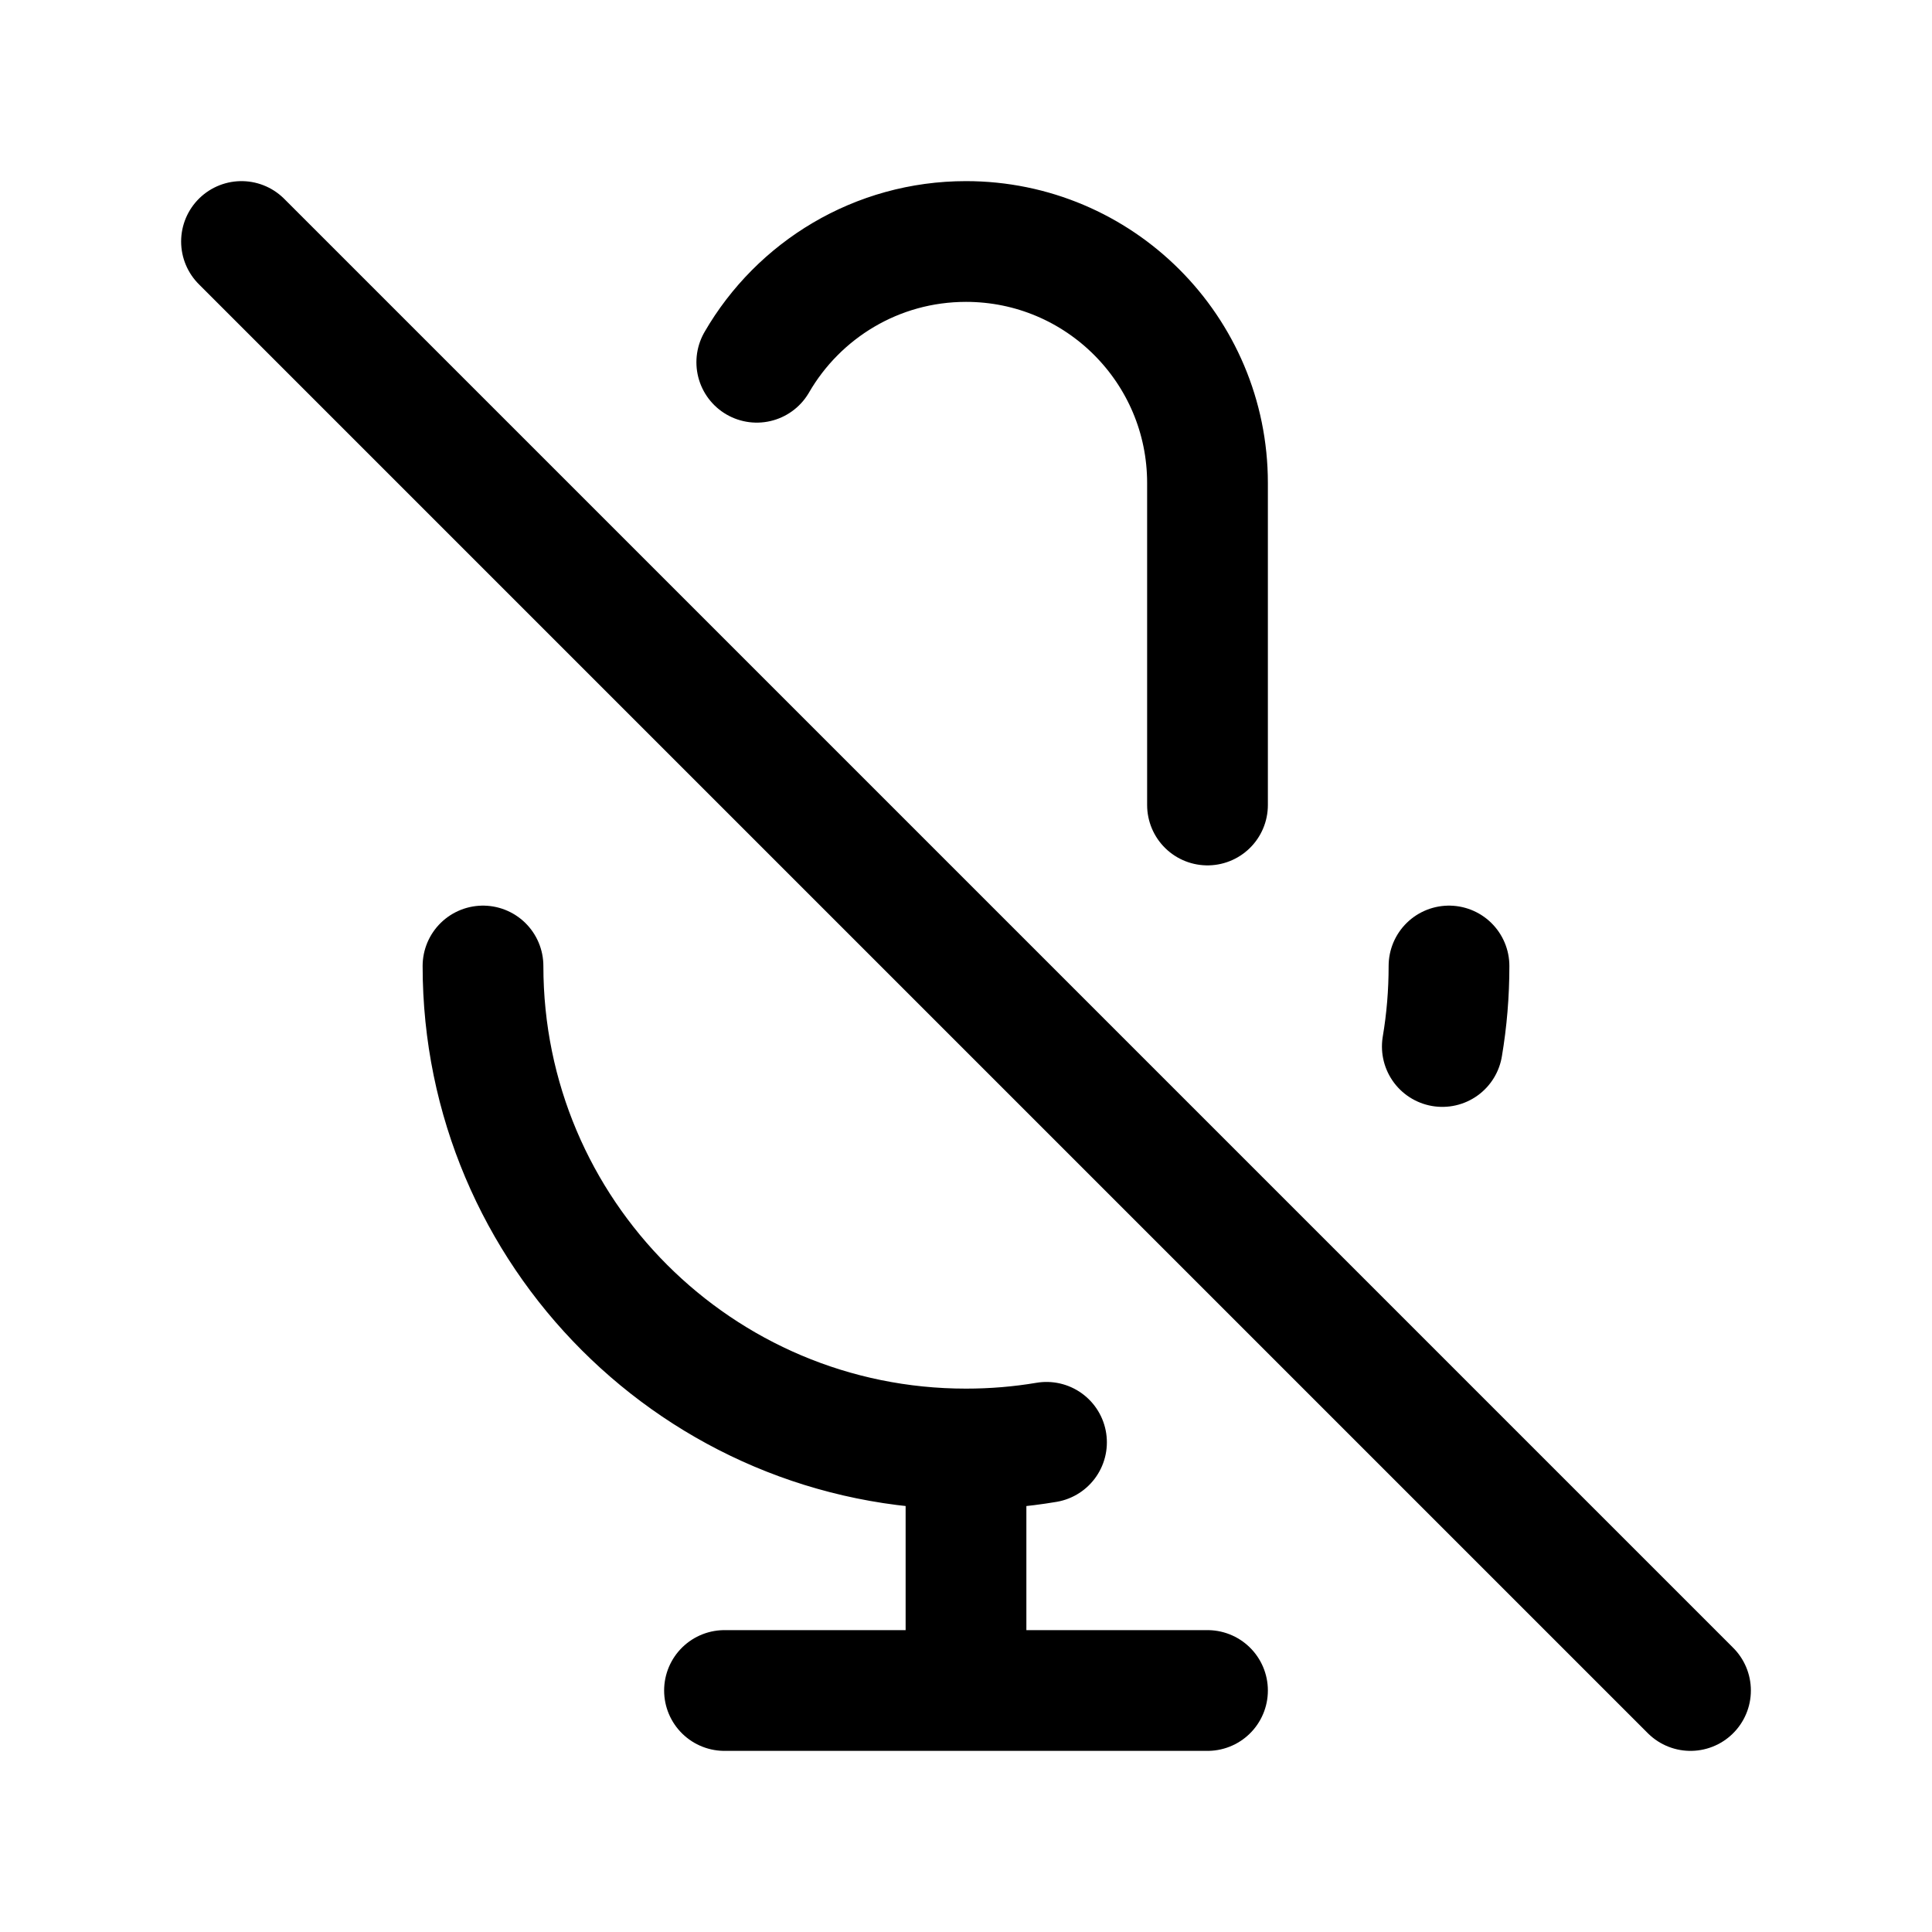
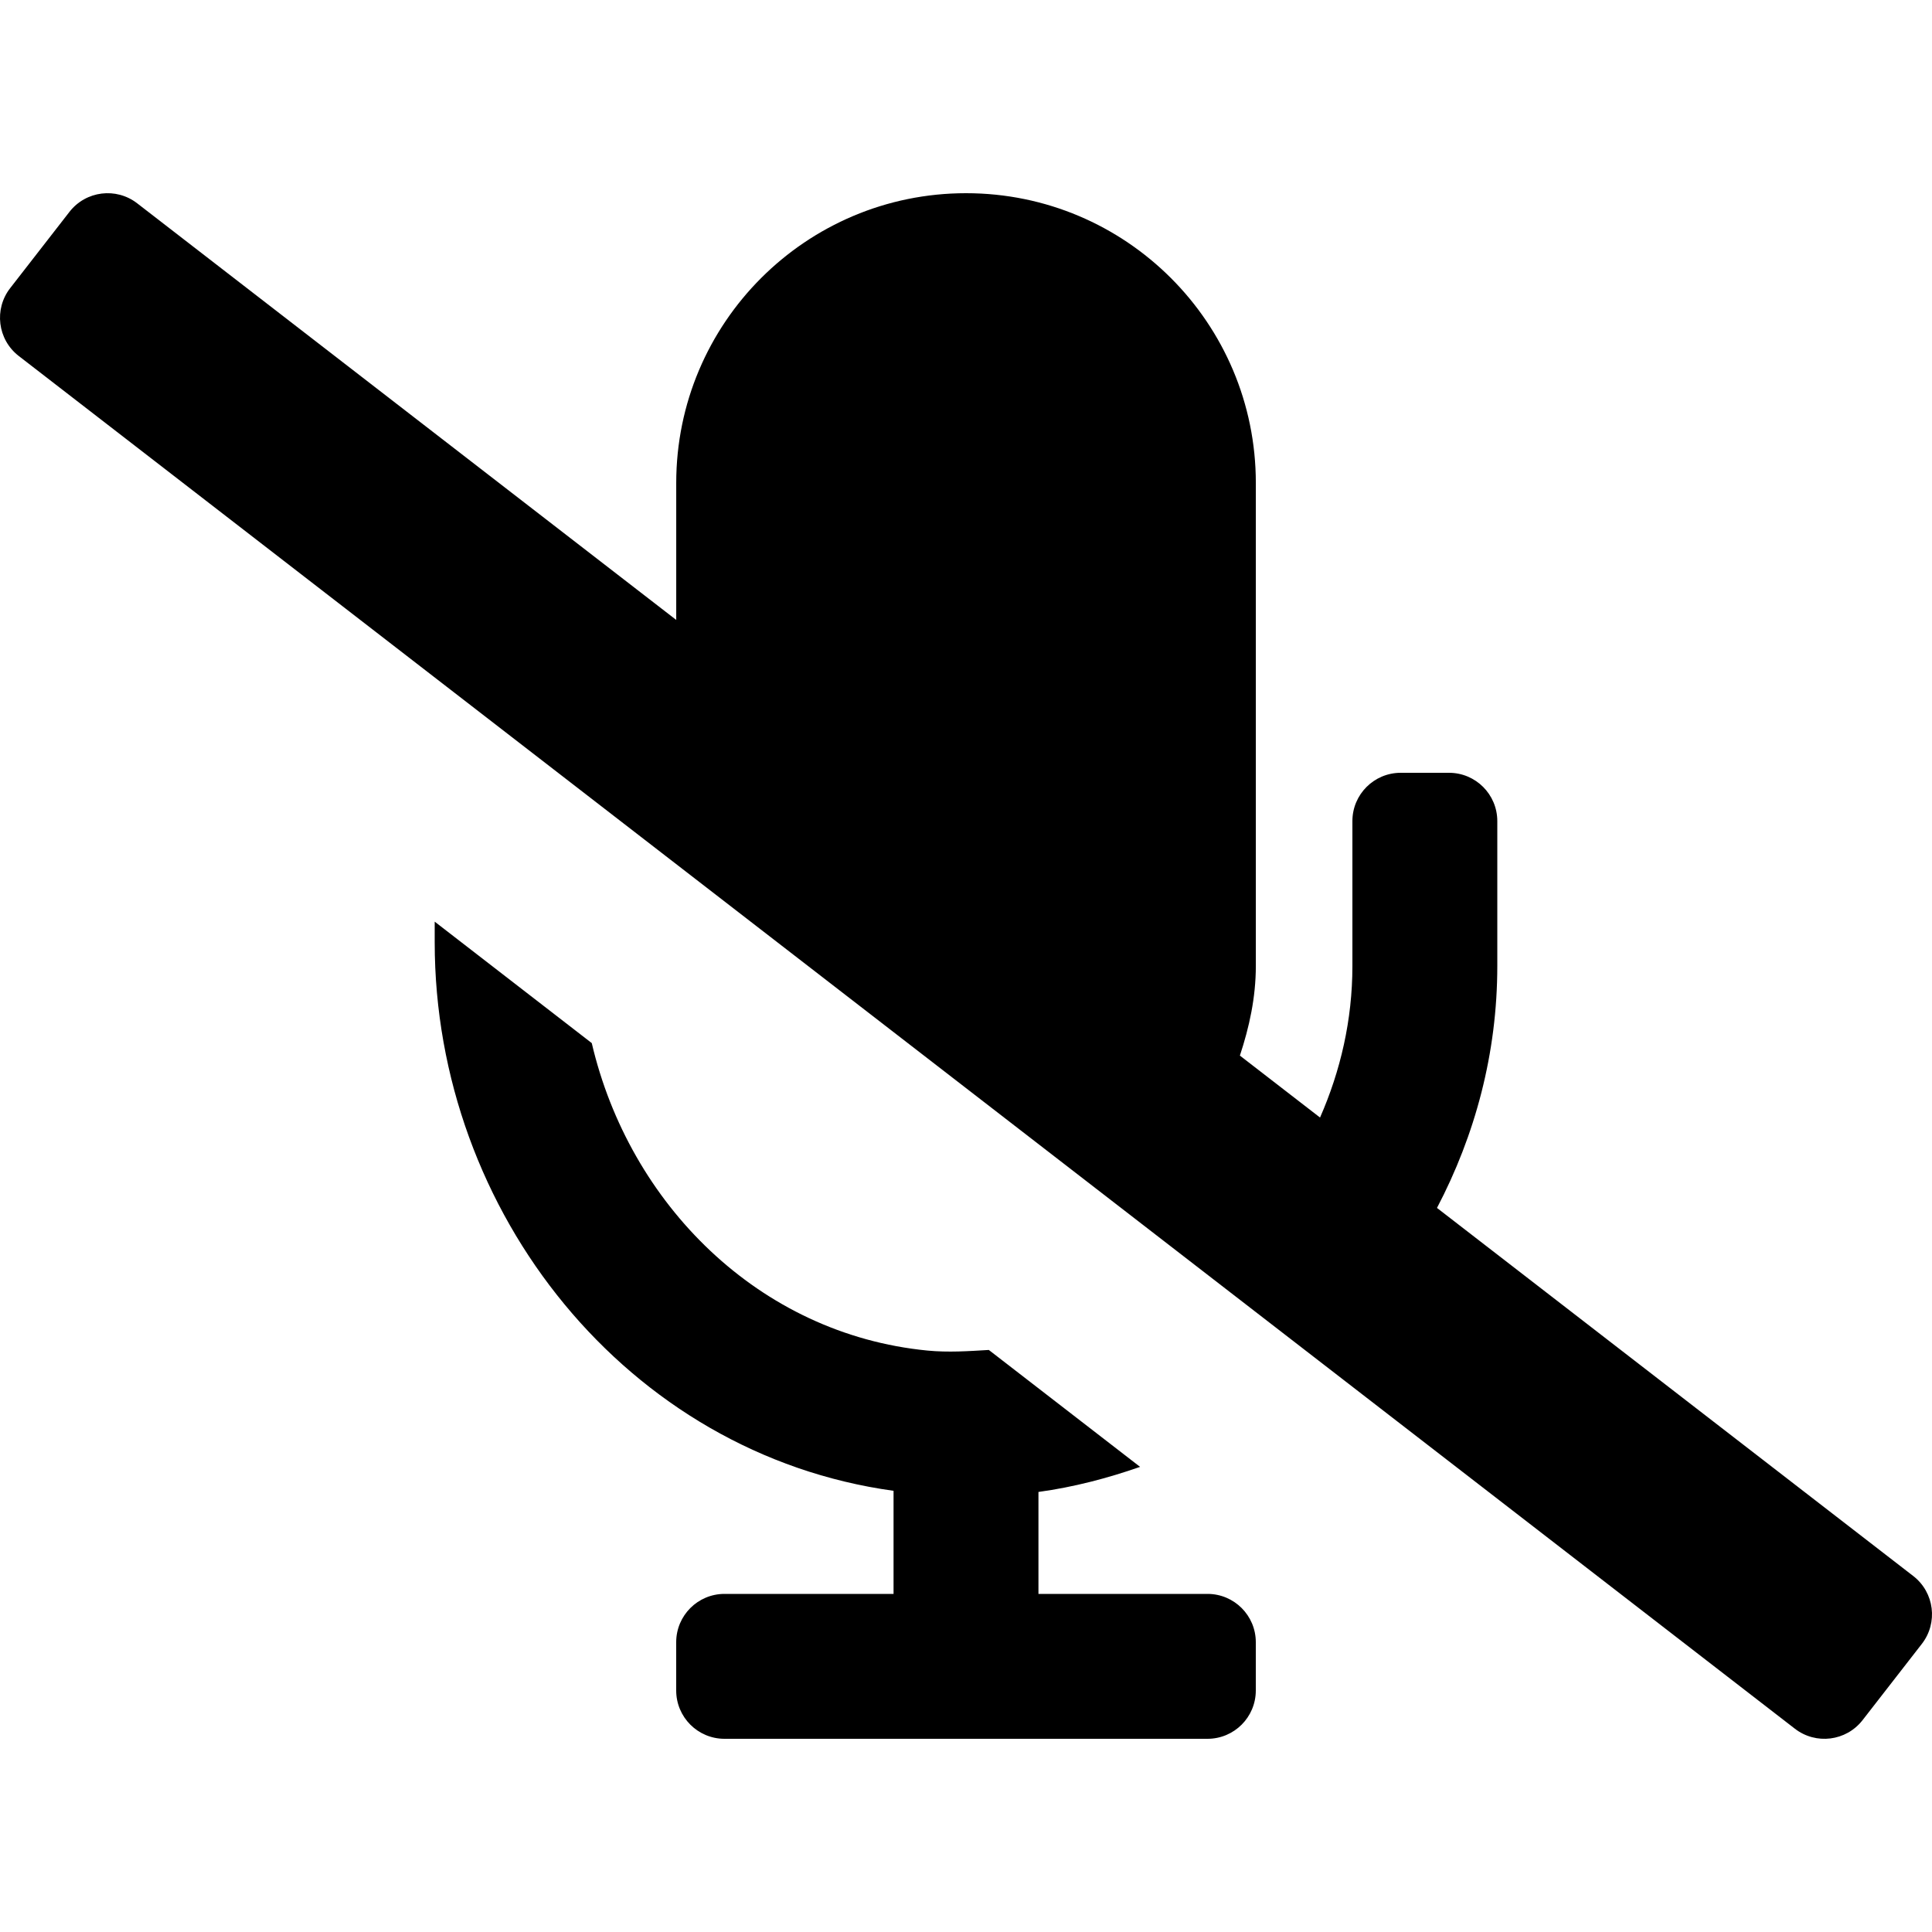
- <svg xmlns="http://www.w3.org/2000/svg" width="800px" height="800px" viewBox="0 0 24 24" fill="none">
-   <path d="M9.401 4.5C9.92 3.603 10.89 3 12 3C13.657 3 15 4.343 15 6V10M18 12C18 12.341 17.972 12.675 17.917 13M3 3L21 21M12 18C8.686 18 6 15.314 6 12M12 18C12.341 18 12.675 17.972 13 17.917M12 18V21M12 21H15M12 21H9" stroke="#000000" stroke-width="1.5" stroke-linecap="round" stroke-linejoin="round" />
+ <svg xmlns="http://www.w3.org/2000/svg" fill="#000000" width="800px" height="800px" viewBox="0 -64 640 640">
+   <path d="M633.82 458.1l-157.8-121.96C488.61 312.13 496 285.01 496 256v-48c0-8.84-7.16-16-16-16h-16c-8.84 0-16 7.16-16 16v48c0 17.92-3.96 34.8-10.72 50.2l-26.55-20.52c3.1-9.4 5.28-19.22 5.28-29.67V96c0-53.02-42.98-96-96-96s-96 42.98-96 96v45.36L45.47 3.37C38.49-2.05 28.43-.8 23.01 6.18L3.37 31.45C-2.05 38.42-.8 48.47 6.18 53.9l588.36 454.73c6.98 5.43 17.03 4.17 22.46-2.81l19.64-25.27c5.41-6.97 4.16-17.02-2.82-22.45zM400 464h-56v-33.77c11.66-1.6 22.85-4.54 33.67-8.31l-50.11-38.73c-6.71.4-13.41.87-20.35.2-55.85-5.45-98.74-48.63-111.18-101.85L144 241.31v6.85c0 89.64 63.97 169.55 152 181.69V464h-56c-8.84 0-16 7.16-16 16v16c0 8.84 7.16 16 16 16h160c8.84 0 16-7.16 16-16v-16c0-8.84-7.16-16-16-16z" />
</svg>
